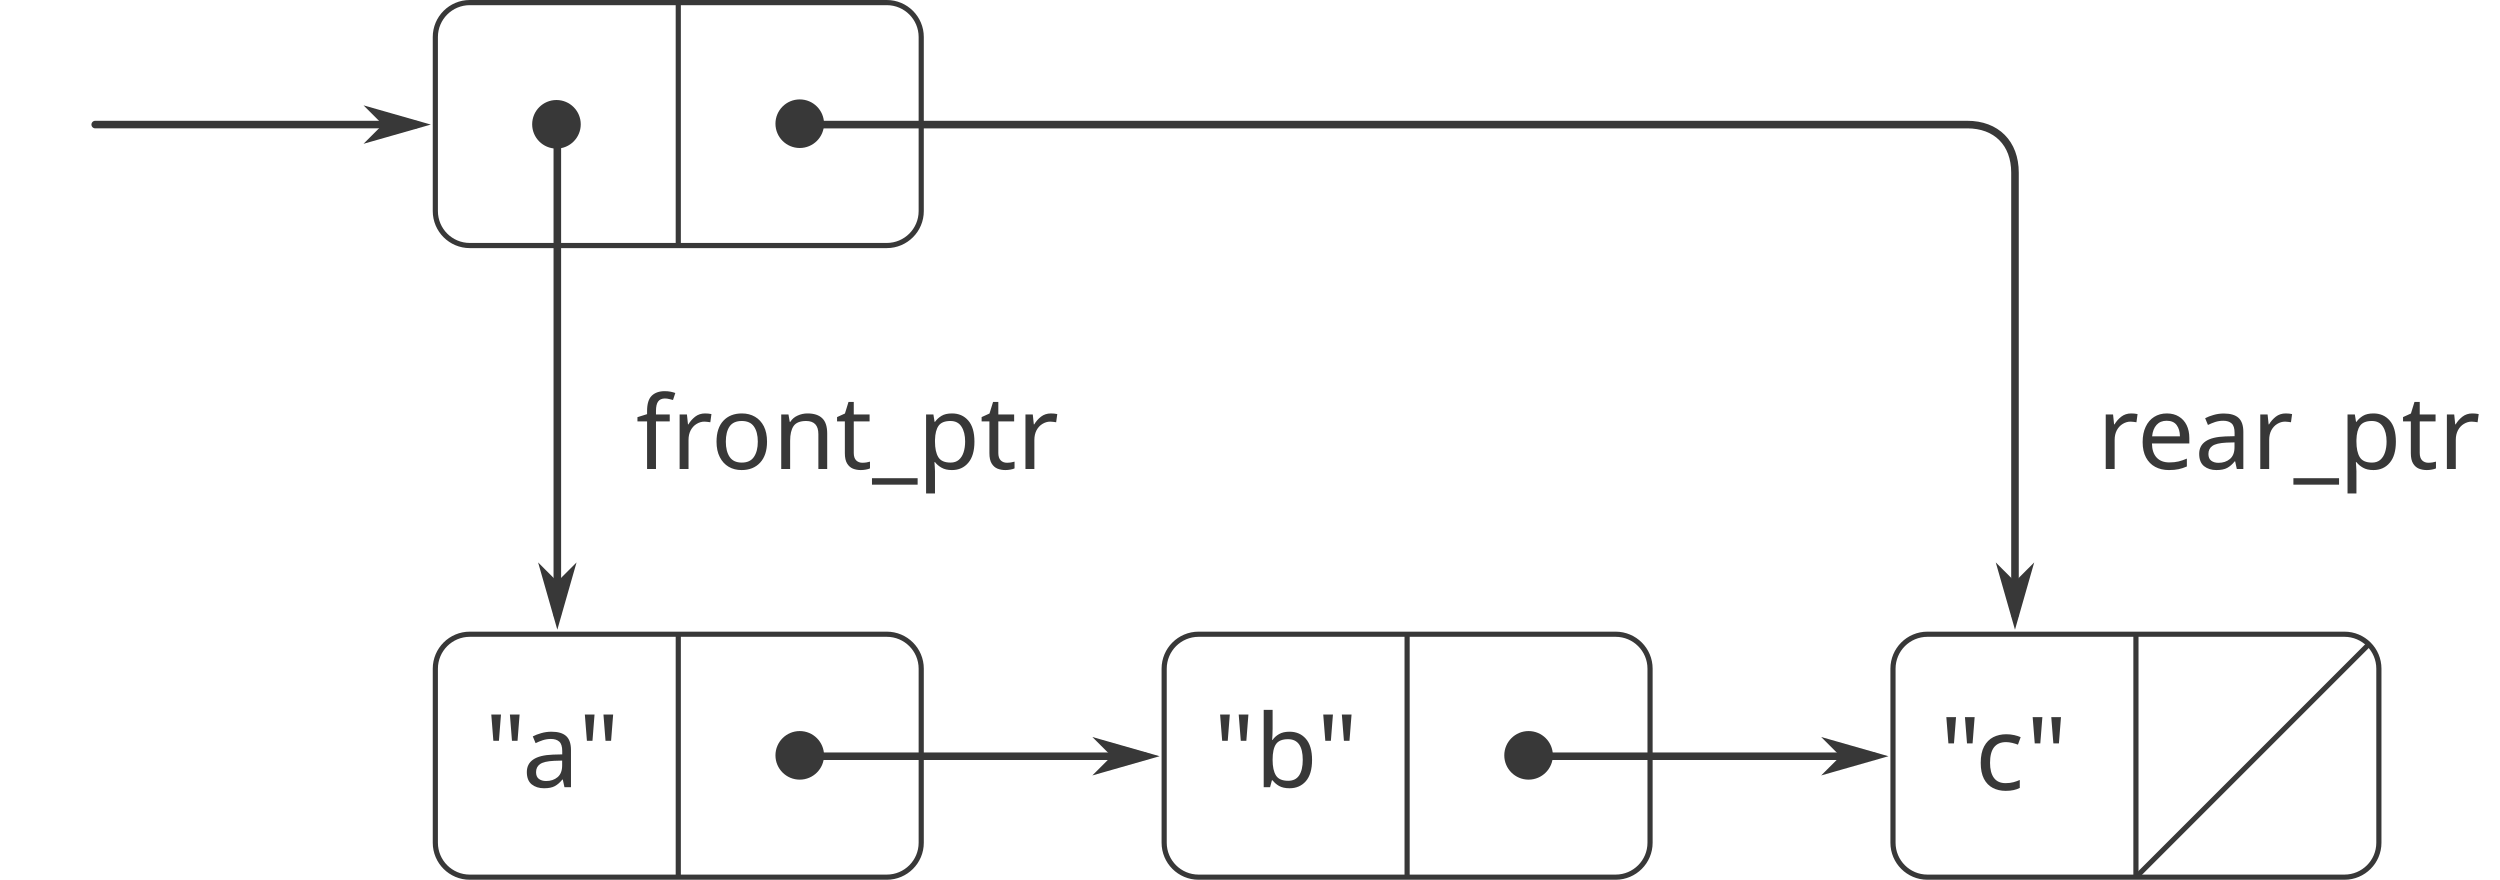
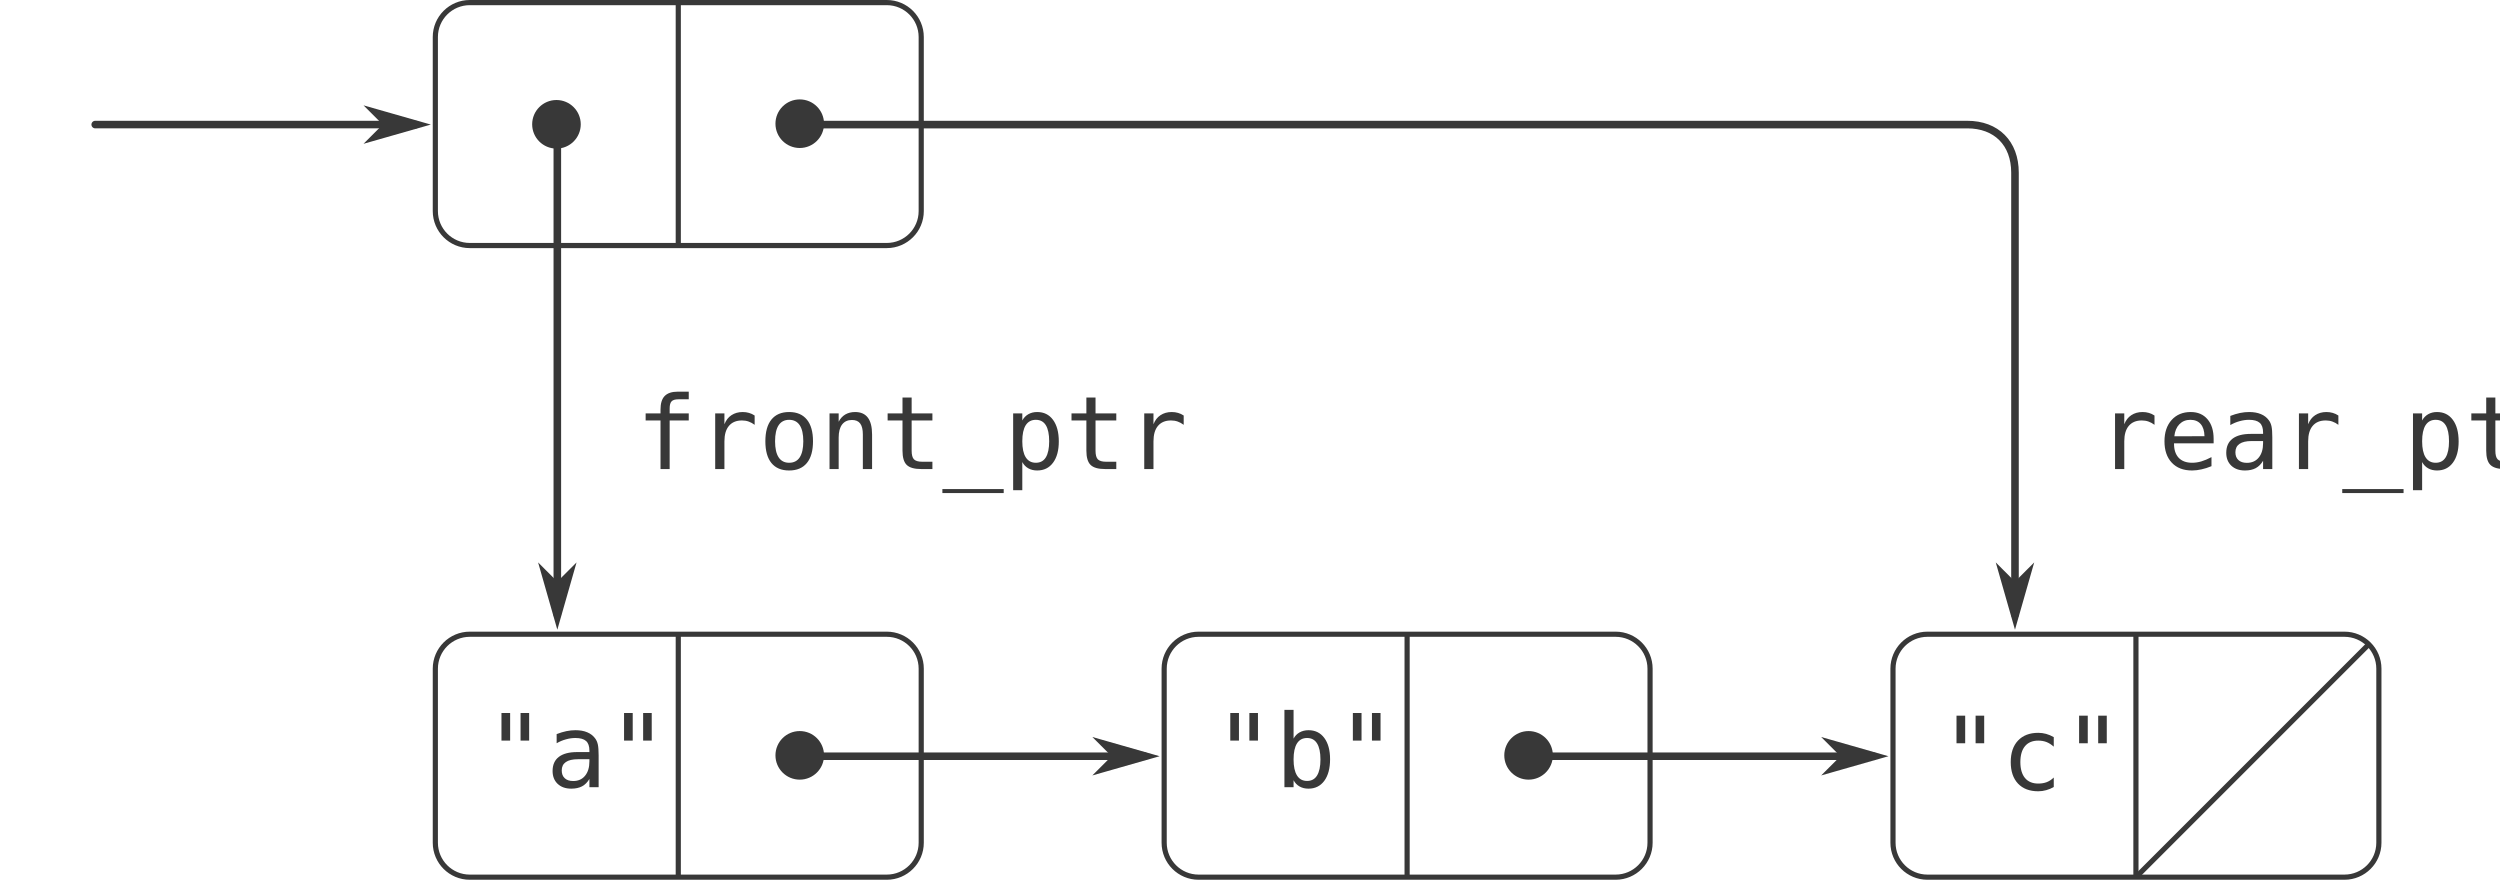
<svg xmlns="http://www.w3.org/2000/svg" preserveAspectRatio="xMinYMin meet" viewBox="0 0 491.138 172.833" id="svg6534" style="display:inline" version="1.1" width="491.138" height="172.833">
  <defs id="defs6536">
    <marker refX="0" refY="0" orient="auto" id="Arrow1Mstart" style="overflow:visible">
      <path d="M 0,0 5,-5 -12.5,0 5,5 Z" transform="matrix(0.4,0,0,0.4,4,0)" id="path4565" style="fill:#383838;fill-rule:evenodd;stroke:#383838;stroke-width:1pt;marker-start:none" />
    </marker>
    <marker refX="0" refY="0" orient="auto" id="marker7077" style="overflow:visible">
      <path d="M 0,0 5,-5 -12.5,0 5,5 Z" transform="matrix(0.4,0,0,0.4,4,0)" id="path7079" style="fill:#383838;fill-rule:evenodd;stroke:#383838;stroke-width:1pt;marker-start:none" />
    </marker>
    <marker refX="0" refY="0" orient="auto" id="marker7081" style="overflow:visible">
      <path d="M 0,0 5,-5 -12.5,0 5,5 Z" transform="matrix(0.4,0,0,0.4,4,0)" id="path7083" style="fill:#383838;fill-rule:evenodd;stroke:#383838;stroke-width:1pt;marker-start:none" />
    </marker>
    <marker refX="0" refY="0" orient="auto" id="Arrow1Mstart-8" style="overflow:visible">
      <path d="M 0,0 5,-5 -12.5,0 5,5 Z" transform="matrix(0.4,0,0,0.4,4,0)" id="path4565-5" style="fill:#383838;fill-rule:evenodd;stroke:#383838;stroke-width:1pt;marker-start:none" />
    </marker>
    <marker refX="0" refY="0" orient="auto" id="marker7171" style="overflow:visible">
      <path d="M 0,0 5,-5 -12.5,0 5,5 Z" transform="matrix(0.4,0,0,0.4,4,0)" id="path7173" style="fill:#383838;fill-rule:evenodd;stroke:#383838;stroke-width:1pt;marker-start:none" />
    </marker>
    <marker refX="0" refY="0" orient="auto" id="Arrow1Mstart-84" style="overflow:visible">
      <path d="M 0,0 5,-5 -12.5,0 5,5 Z" transform="matrix(0.4,0,0,0.4,4,0)" id="path4565-7" style="fill:#383838;fill-rule:evenodd;stroke:#383838;stroke-width:1pt;marker-start:none" />
    </marker>
    <marker refX="0" refY="0" orient="auto" id="marker7267" style="overflow:visible">
      <path d="M 0,0 5,-5 -12.5,0 5,5 Z" transform="matrix(0.4,0,0,0.4,4,0)" id="path7269" style="fill:#383838;fill-rule:evenodd;stroke:#383838;stroke-width:1pt;marker-start:none" />
    </marker>
    <marker refX="0" refY="0" orient="auto" id="Arrow1Mstart-5" style="overflow:visible">
      <path d="M 0,0 5,-5 -12.5,0 5,5 Z" transform="matrix(0.4,0,0,0.4,4,0)" id="path4565-0" style="fill:#383838;fill-rule:evenodd;stroke:#383838;stroke-width:1pt;marker-start:none" />
    </marker>
  </defs>
  <g transform="translate(-86.24611,-58.43122)" id="layer2" style="display:inline">
    <rect width="95.455" height="47.727" rx="6.765" ry="6.765" x="171.77" y="58.939" id="rect3794-7-1-0-5-6-9" style="fill:none;fill-opacity:1;stroke:#383838;stroke-width:1.015;stroke-linecap:round;stroke-linejoin:round;stroke-miterlimit:4;stroke-dasharray:none;stroke-dashoffset:0;stroke-opacity:1" />
    <rect width="95.455" height="47.727" rx="6.765" ry="6.765" x="171.77" y="183.03" id="rect3794-7-1-0-5-6" style="fill:none;fill-opacity:1;stroke:#383838;stroke-width:1.015;stroke-linecap:round;stroke-linejoin:round;stroke-miterlimit:4;stroke-dasharray:none;stroke-dashoffset:0;stroke-opacity:1" />
    <rect width="95.455" height="47.727" rx="6.765" ry="6.765" x="314.952" y="183.03" id="rect3794-7-1-0-5" style="fill:none;fill-opacity:1;stroke:#383838;stroke-width:1.015;stroke-linecap:round;stroke-linejoin:round;stroke-miterlimit:4;stroke-dasharray:none;stroke-dashoffset:0;stroke-opacity:1" />
    <rect width="95.455" height="47.727" rx="6.765" ry="6.765" x="458.134" y="183.03" id="rect3794-7-1-0-6-6" style="fill:none;fill-opacity:1;stroke:#383838;stroke-width:1.015;stroke-linecap:round;stroke-linejoin:round;stroke-miterlimit:4;stroke-dasharray:none;stroke-dashoffset:0;stroke-opacity:1" />
  </g>
  <g transform="translate(-86.24611,-58.43122)" id="layer4" style="display:inline">
    <path d="M 454.315,206.995 H 387.497" id="path4554-5-2-3-85" style="display:inline;fill:none;stroke:#383838;stroke-width:1.488;stroke-linecap:round;stroke-linejoin:round;stroke-miterlimit:4;stroke-dasharray:none;stroke-opacity:1;marker-start:url(#Arrow1Mstart)" />
    <path d="m 120,84.862 a 2.5,2.5 0 1 1 -5,0 2.5,2.5 0 1 1 5,0 z" transform="matrix(1.909093,0,0,1.909093,162.2244,44.8153)" id="path4491-44-0-1" style="display:inline;fill:#383838;fill-opacity:1;stroke:#383838;stroke-width:0;stroke-linecap:round;stroke-linejoin:round;stroke-miterlimit:4;stroke-dasharray:none;stroke-dashoffset:0;stroke-opacity:1" />
    <path d="m 505.861,183.03 v 47.727" id="path4405-1-3-84-0" style="fill:none;stroke:#383838;stroke-width:1.015;stroke-linecap:butt;stroke-linejoin:miter;stroke-miterlimit:4;stroke-dasharray:none;stroke-opacity:1" />
    <path d="m 505.861,230.757 45.818,-45.818" id="path4373-3" style="fill:none;stroke:#383838;stroke-width:1.015;stroke-linecap:butt;stroke-linejoin:round;stroke-miterlimit:4;stroke-dasharray:none;stroke-opacity:1" />
    <path d="m 362.679,183.03 v 47.727" id="path4405-1-3-3" style="fill:none;stroke:#383838;stroke-width:1.015;stroke-linecap:butt;stroke-linejoin:miter;stroke-miterlimit:4;stroke-dasharray:none;stroke-opacity:1" />
-     <text x="467.316" y="213.598" id="text3007-0-7-1" xml:space="preserve" style="font-style:normal;font-variant:normal;font-weight:normal;font-stretch:normal;font-size:20px;line-height:125%;font-family:Droid Sans Mono;-inkscape-font-specification:Droid Sans Mono;letter-spacing:0px;word-spacing:0px;fill:#383838;fill-opacity:1;stroke:none">
-       <tspan x="467.316" y="213.598" id="tspan3009-8-52-2" style="font-weight:normal;-inkscape-font-specification:Droid Sans Mono">"c"</tspan>
+     <text x="467.316" y="213.598" id="text3007-0-7-1" xml:space="preserve" style="font-style:normal;font-variant:normal;font-weight:normal;font-stretch:normal;font-size:20px;line-height:125%;font-family:Inconsolata;-inkscape-font-specification:Inconsolata;letter-spacing:0px;word-spacing:0px;fill:#383838;fill-opacity:1;stroke:none">
+       <tspan x="467.316" y="213.598" id="tspan3009-8-52-2" style="font-weight:normal;-inkscape-font-specification:Inconsolata">"c"</tspan>
    </text>
    <path d="M 311.134,206.995 H 244.315" id="path4554-5-2-3-85-7" style="display:inline;fill:none;stroke:#383838;stroke-width:1.488;stroke-linecap:round;stroke-linejoin:round;stroke-miterlimit:4;stroke-dasharray:none;stroke-opacity:1;marker-start:url(#Arrow1Mstart)" />
    <path d="m 120,84.862 a 2.5,2.5 0 1 1 -5,0 2.5,2.5 0 1 1 5,0 z" transform="matrix(1.909093,0,0,1.909093,19.04241,44.81531)" id="path4491-44-0-1-7" style="display:inline;fill:#383838;fill-opacity:1;stroke:#383838;stroke-width:0;stroke-linecap:round;stroke-linejoin:round;stroke-miterlimit:4;stroke-dasharray:none;stroke-dashoffset:0;stroke-opacity:1" />
    <path d="m 219.497,183.03 v 47.727" id="path4405-1-3-3-4" style="fill:none;stroke:#383838;stroke-width:1.015;stroke-linecap:butt;stroke-linejoin:miter;stroke-miterlimit:4;stroke-dasharray:none;stroke-opacity:1" />
    <path d="M 482.1,179.211 V 92.348 c 0,-5.804 -3.673,-9.443 -9.375,-9.443 h -228.409" id="path4554-5-2-3-85-7-5" style="display:inline;fill:none;stroke:#383838;stroke-width:1.488;stroke-linecap:round;stroke-linejoin:round;stroke-miterlimit:4;stroke-dasharray:none;stroke-opacity:1;marker-start:url(#Arrow1Mstart)" />
    <path d="m 120,84.862 a 2.5,2.5 0 1 1 -5,0 2.5,2.5 0 1 1 5,0 z" transform="matrix(1.909093,0,0,1.909093,19.04241,-79.27571)" id="path4491-44-0-1-7-0" style="display:inline;fill:#383838;fill-opacity:1;stroke:#383838;stroke-width:0;stroke-linecap:round;stroke-linejoin:round;stroke-miterlimit:4;stroke-dasharray:none;stroke-dashoffset:0;stroke-opacity:1" />
    <path d="m 120,84.862 a 2.5,2.5 0 1 1 -5,0 2.5,2.5 0 1 1 5,0 z" transform="matrix(1.909093,0,0,1.909093,-28.75312,-79.15762)" id="path4491-4-7-7-5-1" style="display:inline;fill:#383838;fill-opacity:1;stroke:#383838;stroke-width:0;stroke-linecap:round;stroke-linejoin:round;stroke-miterlimit:4;stroke-dasharray:none;stroke-dashoffset:0;stroke-opacity:1" />
    <path d="M 195.736,179.211 V 83.757" id="path4554-5-0-27-6-6" style="display:inline;fill:none;stroke:#383838;stroke-width:1.488;stroke-linecap:round;stroke-linejoin:round;stroke-miterlimit:4;stroke-dasharray:none;stroke-opacity:1;marker-start:url(#Arrow1Mstart)" />
    <path d="M 219.497,58.939 V 106.666" id="path4405-1-3-3-4-6" style="fill:none;stroke:#383838;stroke-width:1.015;stroke-linecap:butt;stroke-linejoin:miter;stroke-miterlimit:4;stroke-dasharray:none;stroke-opacity:1" />
    <path d="M 167.952,82.904 H 104.952" id="path4554-9-4-6" style="display:inline;fill:none;stroke:#383838;stroke-width:1.488;stroke-linecap:round;stroke-linejoin:round;stroke-miterlimit:4;stroke-dasharray:none;stroke-opacity:1;marker-start:url(#Arrow1Mstart)" />
  </g>
  <g transform="translate(-86.24611,-58.43122)" id="layer5" style="display:inline">
-     <text x="211.179" y="150.575" id="text7335" xml:space="preserve" style="font-style:normal;font-variant:normal;font-weight:normal;font-stretch:normal;font-size:20px;line-height:125%;font-family:Droid Sans Mono;-inkscape-font-specification:Droid Sans Mono;text-align:start;letter-spacing:0px;word-spacing:0px;text-anchor:start;fill:#383838;fill-opacity:1;stroke:none">
+     <text x="211.179" y="150.575" id="text7335" xml:space="preserve" style="font-style:normal;font-variant:normal;font-weight:normal;font-stretch:normal;font-size:20px;line-height:125%;font-family:Inconsolata;-inkscape-font-specification:Inconsolata;text-align:start;letter-spacing:0px;word-spacing:0px;text-anchor:start;fill:#383838;fill-opacity:1;stroke:none">
      <tspan x="211.179" y="150.575" id="tspan7337">front_ptr</tspan>
    </text>
-     <text x="95.406" y="87.745" id="text4974" xml:space="preserve" style="font-style:normal;font-variant:normal;font-weight:normal;font-stretch:normal;font-size:20px;line-height:125%;font-family:Droid Sans Mono;-inkscape-font-specification:Droid Sans Mono;text-align:end;letter-spacing:0px;word-spacing:0px;text-anchor:end;fill:#383838;fill-opacity:1;stroke:none">
+     <text x="95.406" y="87.745" id="text4974" xml:space="preserve" style="font-style:normal;font-variant:normal;font-weight:normal;font-stretch:normal;font-size:20px;line-height:125%;font-family:Inconsolata;-inkscape-font-specification:Inconsolata;text-align:end;letter-spacing:0px;word-spacing:0px;text-anchor:end;fill:#383838;fill-opacity:1;stroke:none">
      <tspan x="95.406" y="87.745" id="tspan4976">q</tspan>
    </text>
-     <text x="181.463" y="213.086" id="text3007-0-2-9-5" xml:space="preserve" style="font-style:normal;font-variant:normal;font-weight:normal;font-stretch:normal;font-size:20px;line-height:125%;font-family:Droid Sans Mono;-inkscape-font-specification:Droid Sans Mono;letter-spacing:0px;word-spacing:0px;fill:#383838;fill-opacity:1;stroke:none">
-       <tspan x="181.463" y="213.086" id="tspan3009-8-5-1-5" style="font-weight:normal;-inkscape-font-specification:Droid Sans Mono">"a"</tspan>
+     <text x="181.463" y="213.086" id="text3007-0-2-9-5" xml:space="preserve" style="font-style:normal;font-variant:normal;font-weight:normal;font-stretch:normal;font-size:20px;line-height:125%;font-family:Inconsolata;-inkscape-font-specification:Inconsolata;letter-spacing:0px;word-spacing:0px;fill:#383838;fill-opacity:1;stroke:none">
+       <tspan x="181.463" y="213.086" id="tspan3009-8-5-1-5" style="font-weight:normal;-inkscape-font-specification:Inconsolata">"a"</tspan>
    </text>
-     <text x="324.645" y="213.086" id="text3007-0-2-9" xml:space="preserve" style="font-style:normal;font-variant:normal;font-weight:normal;font-stretch:normal;font-size:20px;line-height:125%;font-family:Droid Sans Mono;-inkscape-font-specification:Droid Sans Mono;letter-spacing:0px;word-spacing:0px;fill:#383838;fill-opacity:1;stroke:none">
-       <tspan x="324.645" y="213.086" id="tspan3009-8-5-1" style="font-weight:normal;-inkscape-font-specification:Droid Sans Mono">"b"</tspan>
+     <text x="324.645" y="213.086" id="text3007-0-2-9" xml:space="preserve" style="font-style:normal;font-variant:normal;font-weight:normal;font-stretch:normal;font-size:20px;line-height:125%;font-family:Inconsolata;-inkscape-font-specification:Inconsolata;letter-spacing:0px;word-spacing:0px;fill:#383838;fill-opacity:1;stroke:none">
+       <tspan x="324.645" y="213.086" id="tspan3009-8-5-1" style="font-weight:normal;-inkscape-font-specification:Inconsolata">"b"</tspan>
    </text>
-     <text x="498.225" y="150.575" id="text7335-4" xml:space="preserve" style="font-style:normal;font-variant:normal;font-weight:normal;font-stretch:normal;font-size:20px;line-height:125%;font-family:Droid Sans Mono;-inkscape-font-specification:Droid Sans Mono;text-align:start;letter-spacing:0px;word-spacing:0px;text-anchor:start;fill:#383838;fill-opacity:1;stroke:none">
+     <text x="498.225" y="150.575" id="text7335-4" xml:space="preserve" style="font-style:normal;font-variant:normal;font-weight:normal;font-stretch:normal;font-size:20px;line-height:125%;font-family:Inconsolata;-inkscape-font-specification:Inconsolata;text-align:start;letter-spacing:0px;word-spacing:0px;text-anchor:start;fill:#383838;fill-opacity:1;stroke:none">
      <tspan x="498.225" y="150.575" id="tspan7337-2">rear_ptr</tspan>
    </text>
  </g>
</svg>
